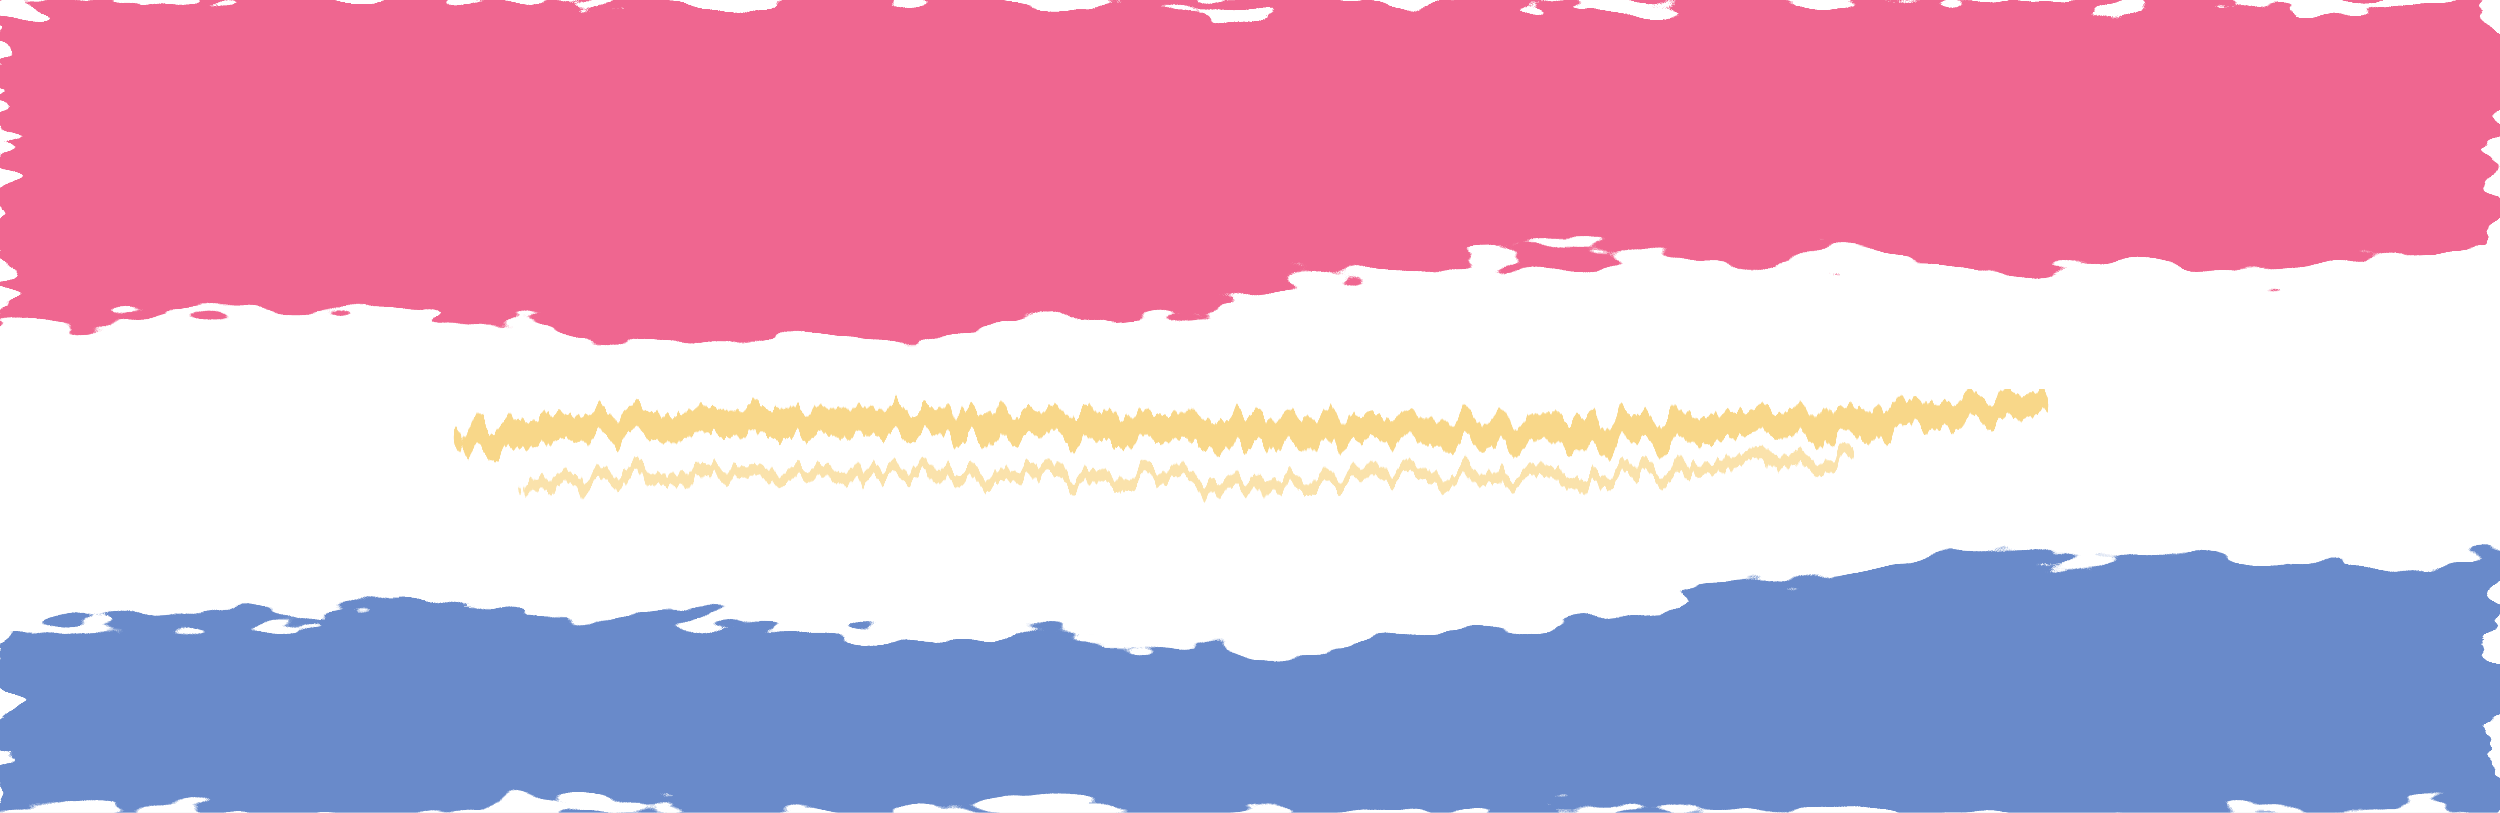
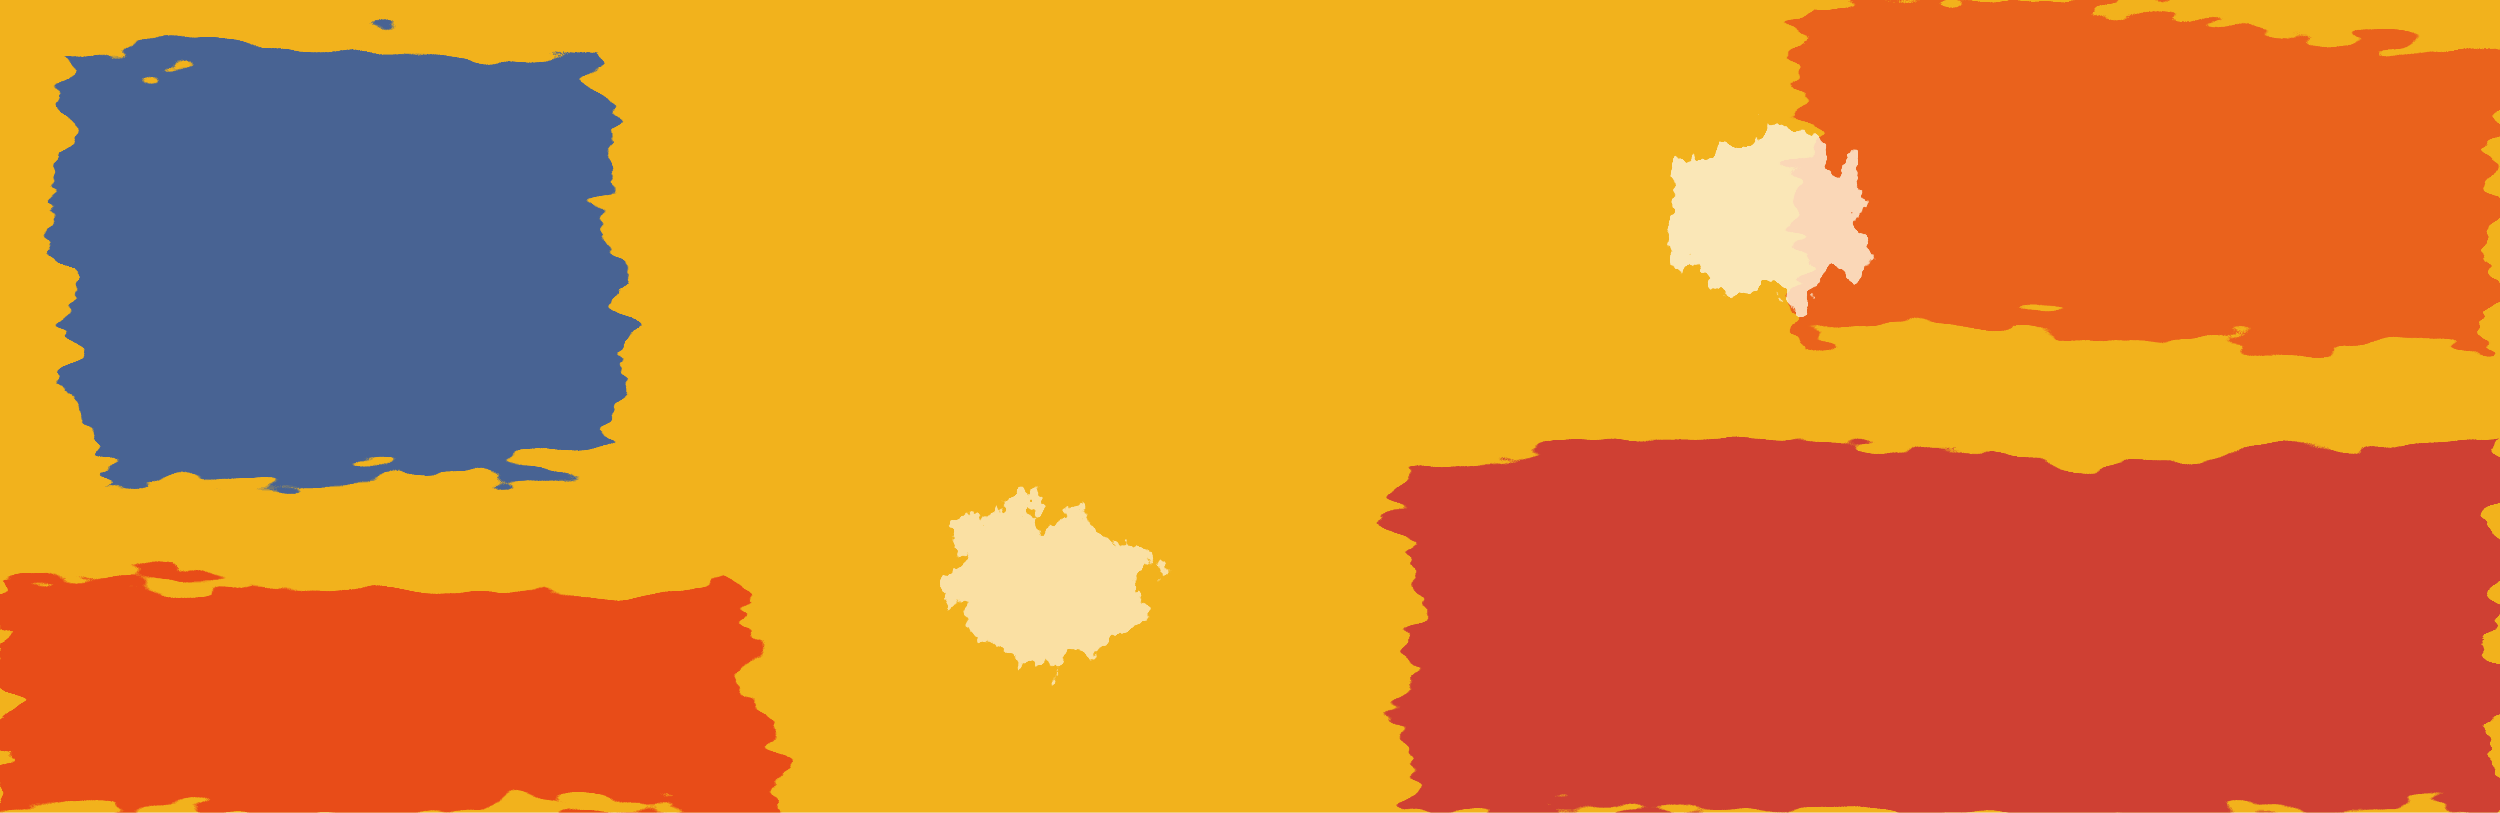
<svg xmlns="http://www.w3.org/2000/svg" viewBox="0 0 1600 520" preserveAspectRatio="xMidYMid slice">
  <defs>
    <filter id="rough" x="-20%" y="-20%" width="140%" height="140%">
      <feTurbulence type="fractalNoise" baseFrequency="0.014 0.05" numOctaves="3" seed="12" result="n" />
      <feDisplacementMap in="SourceGraphic" in2="n" scale="50" xChannelSelector="R" yChannelSelector="G" />
    </filter>
-     <filter id="drybrush" x="-20%" y="-20%" width="140%" height="140%">
-       <feTurbulence type="fractalNoise" baseFrequency="0.09 0.008" numOctaves="4" seed="5" result="n" />
-       <feDisplacementMap in="SourceGraphic" in2="n" scale="30" xChannelSelector="R" yChannelSelector="G" />
+     <filter id="impasto" x="-30%" y="-30%" width="160%" height="160%">
+       <feTurbulence type="fractalNoise" baseFrequency="0.05 0.04" numOctaves="4" seed="19" result="n" />
+       <feDisplacementMap in="SourceGraphic" in2="n" scale="50" xChannelSelector="R" yChannelSelector="G" />
    </filter>
  </defs>
-   <rect width="1600" height="520" fill="#FFFFFF" />
-   <g filter="url(#rough)" opacity="0.92">
-     <path d="M -80 -60 C 240 -120 520 40 820 -40 C 1080 -110 1300 -20 1700 -80 L 1700 140 C 1330 220 1080 120 800 190 C 500 260 220 160 -80 220 Z" fill="#E81F5C" />
+   <rect width="1600" height="520" fill="#F2B21C" />
+   <g filter="url(#rough)" opacity="0.94">
+     <path d="M 40 40 Q 240 15 380 40 Q 405 170 390 290 Q 200 325 60 300 Q 25 170 40 40 Z" fill="#1E50B0" />
  </g>
  <g filter="url(#rough)" opacity="0.9">
-     <path d="M -80 420 C 340 340 700 470 1100 380 C 1350 325 1500 390 1700 340 L 1700 520 L -80 520 Z" fill="#1E50B0" />
+     <path d="M 900 300 C 1100 250 1350 330 1700 270 L 1700 520 L 900 520 Z" fill="#C41E3A" />
  </g>
-   <g filter="url(#drybrush)" stroke-linecap="round">
-     <path d="M 300 280 C 600 250 900 300 1300 260" stroke="#F2B21C" stroke-width="18" fill="none" opacity="0.7" />
-     <path d="M 340 312 C 620 286 860 326 1180 292" stroke="#F2B21C" stroke-width="8" fill="none" opacity="0.5" />
+   <g filter="url(#rough)" opacity="0.9">
+     <path d="M 1150 -60 C 1300 -20 1450 60 1700 10 L 1700 200 C 1500 260 1300 180 1150 220 Z" fill="#E8491C" />
  </g>
-   <rect width="1600" height="520" fill="#FFFFFF" opacity="0.26" />
+   <g filter="url(#rough)" opacity="0.85">
+     <path d="M -80 380 C 120 350 300 400 480 370 L 500 520 L -80 520 Z" fill="#E42418" />
+   </g>
+   <g filter="url(#impasto)" fill="#FFFFFF">
+     <path d="M 1090 90 C 1150 70 1210 105 1190 160 C 1160 215 1075 195 1065 140 Z" opacity="0.8" />
+     <path d="M 620 330 C 690 310 750 345 730 395 C 700 445 615 425 605 375 Z" opacity="0.7" />
+   </g>
+   <rect width="1600" height="520" fill="#F2B21C" opacity="0.15" />
</svg>
